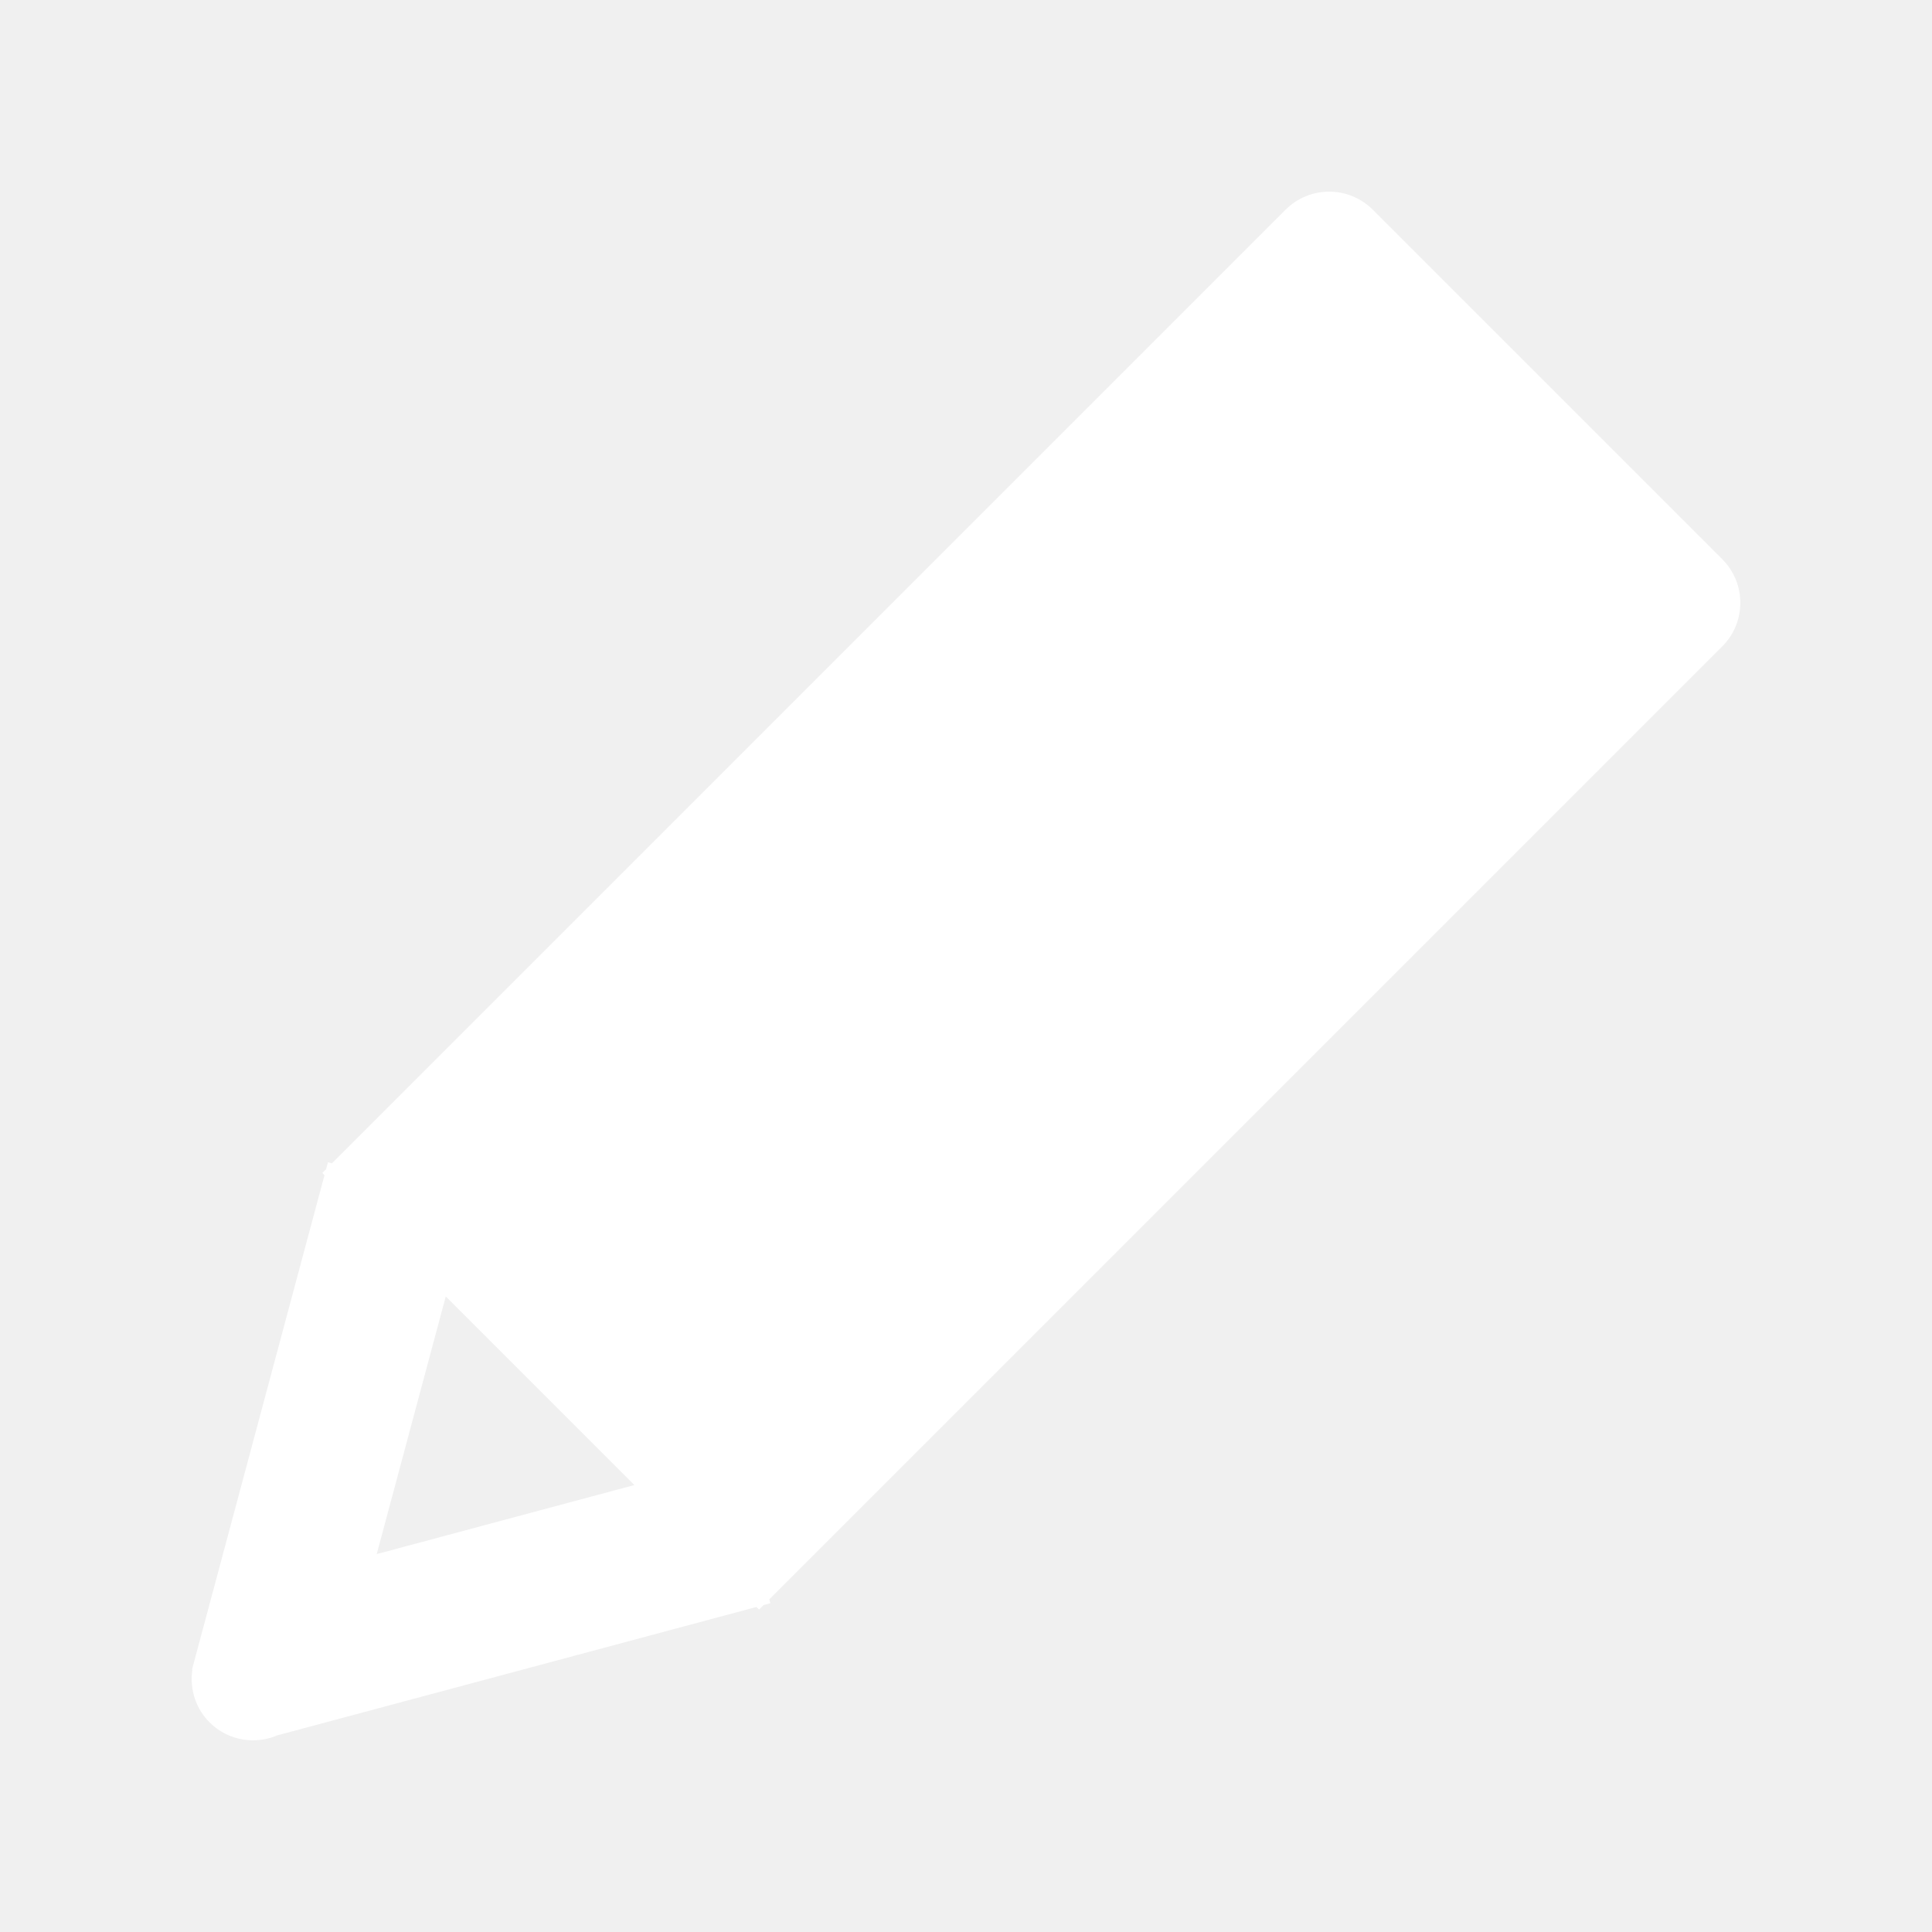
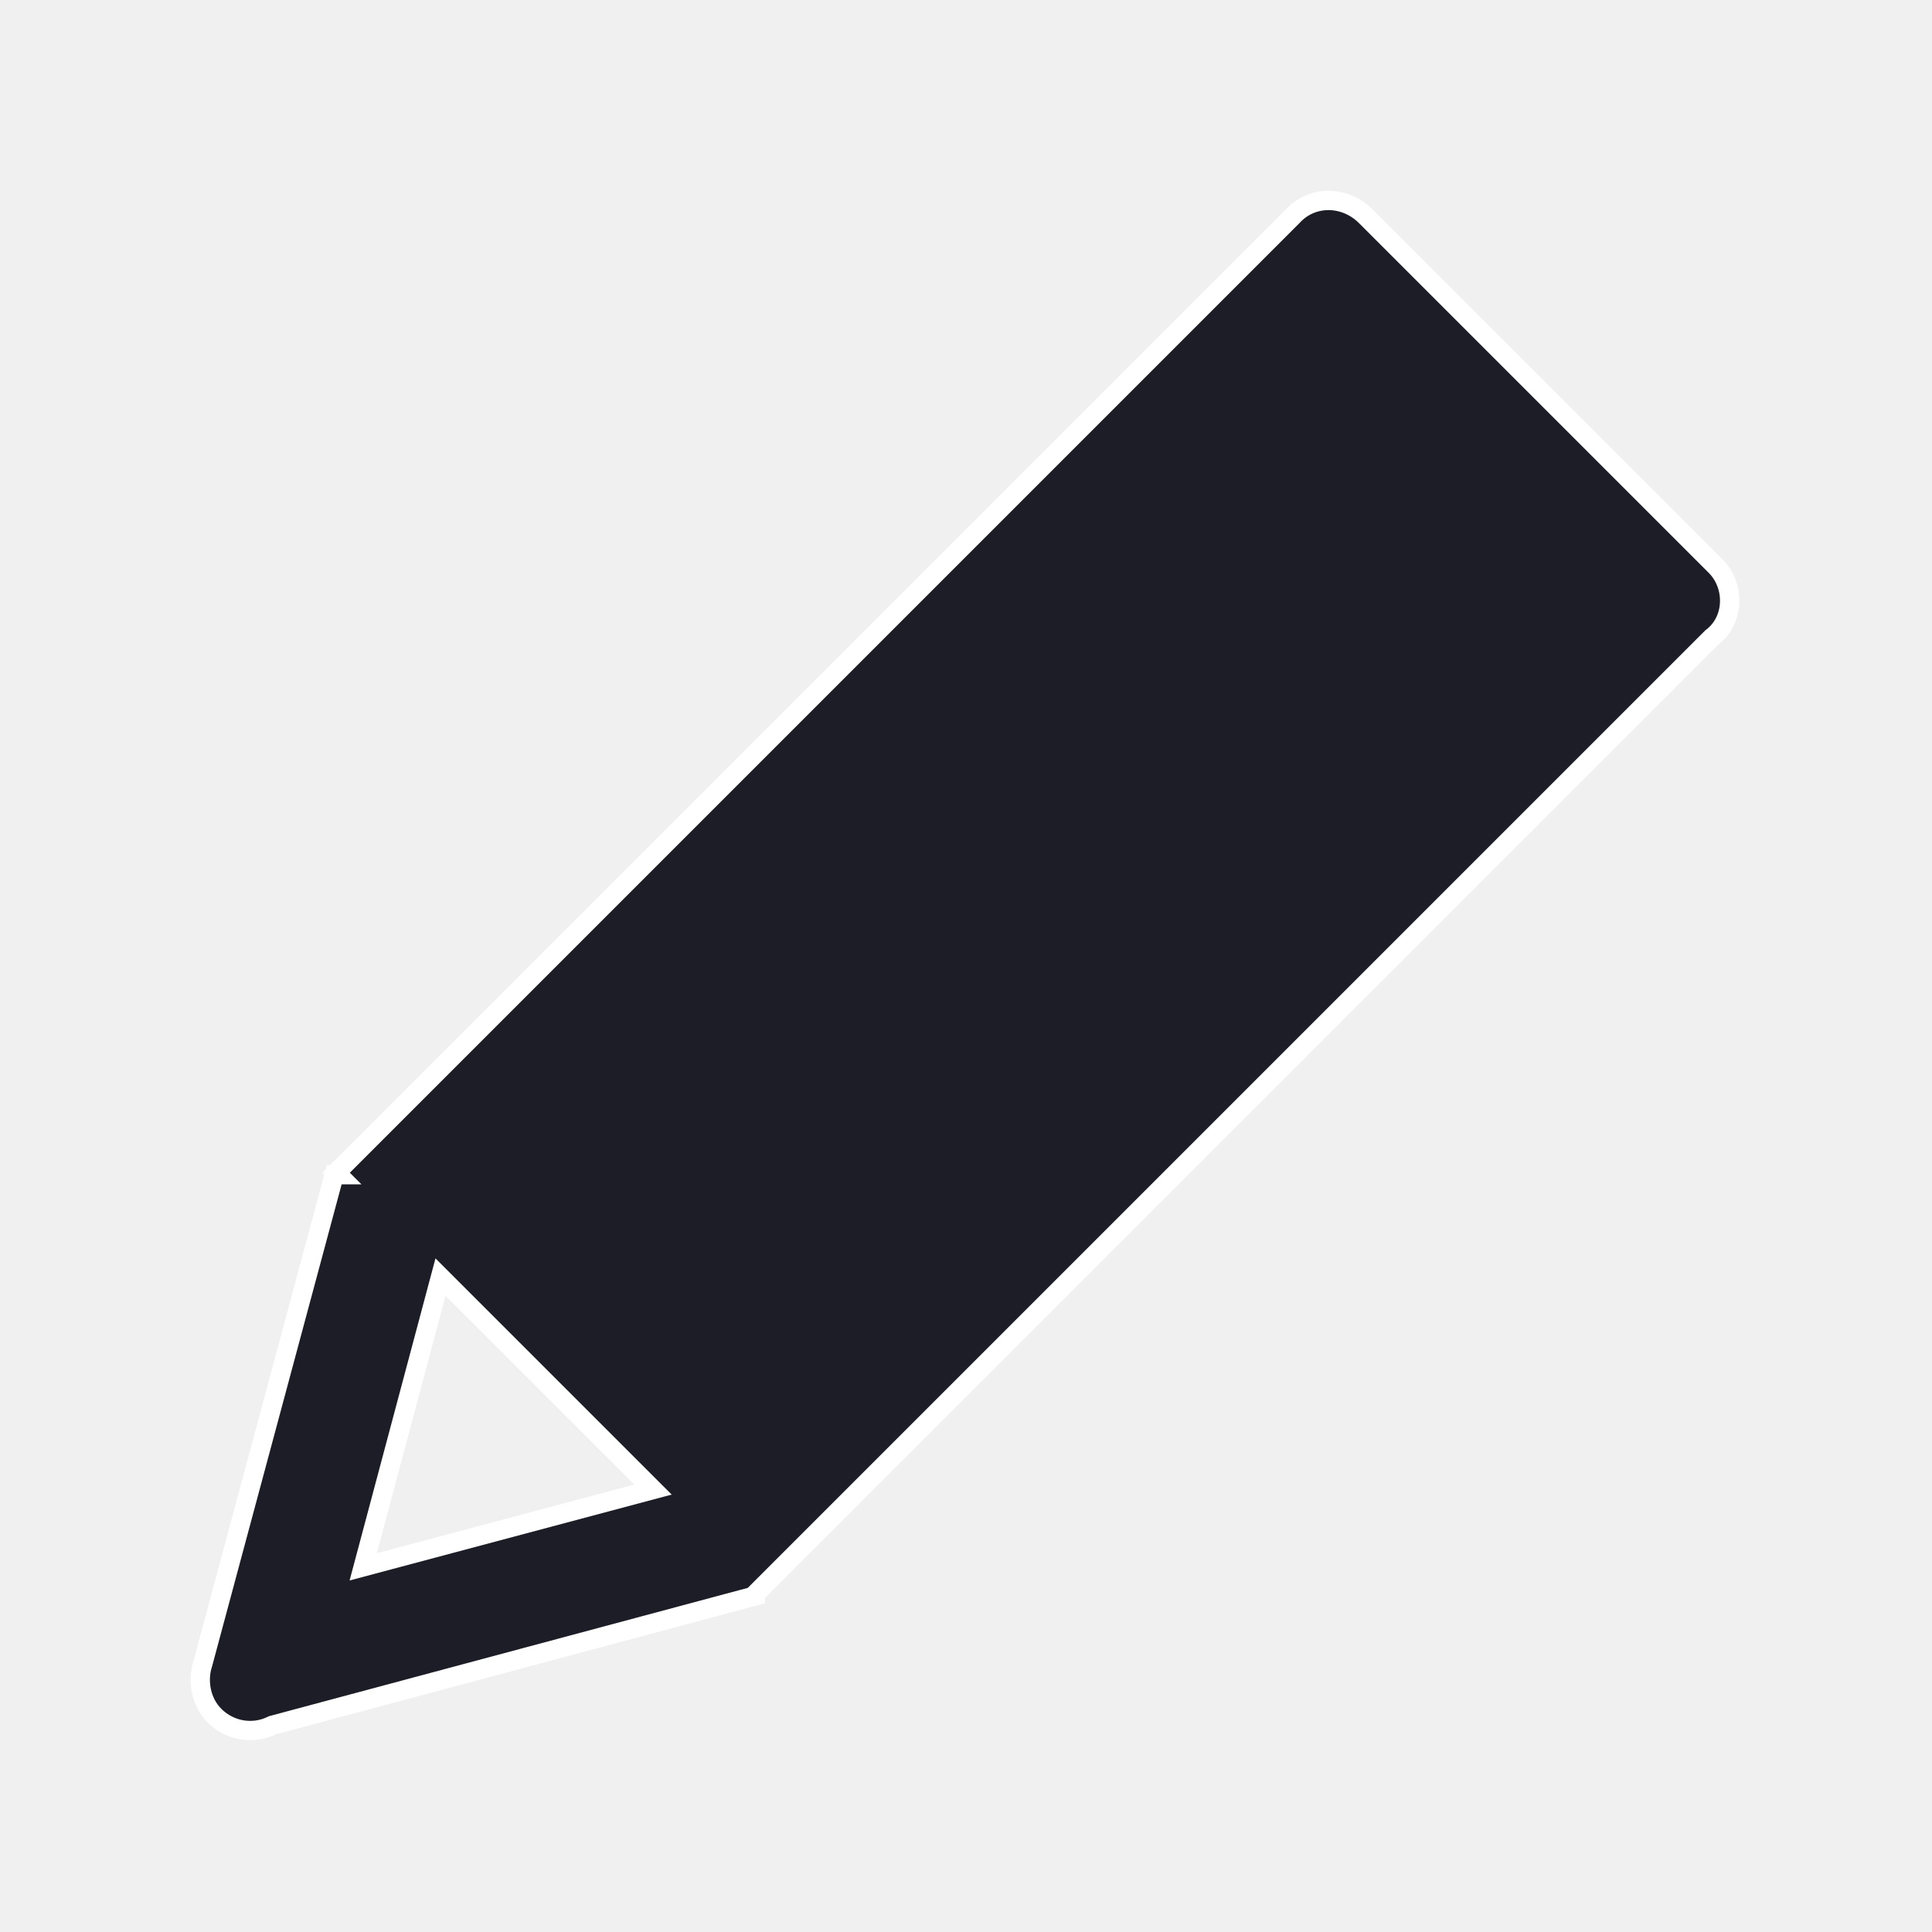
- <svg xmlns="http://www.w3.org/2000/svg" version="1.1" id="Layer_1" x="0px" y="0px" width="100px" height="100px" viewBox="0 0 100 100" enable-background="new 0 0 100 100" xml:space="preserve">
+ <svg xmlns="http://www.w3.org/2000/svg" version="1.1" id="Layer_1" x="0px" y="0px" viewBox="-249 351 100 100" enable-background="new -249 351 100 100" xml:space="preserve">
  <g>
-     <path fill="#FFFFFF" stroke="#FFFFFF" d="M88.79,29.297L70.702,11.209c-1.052-1.052-2.757-1.052-3.808,0L17.389,60.713l0.109,0.109   l-0.171-0.047l-6.772,25.272l0.004,0.001c-0.309,0.936-0.103,2.004,0.642,2.748c0.822,0.822,2.038,0.993,3.033,0.531l0.002,0.009   l25.027-6.706l-0.016-0.059l0.038,0.037L88.79,33.105C89.842,32.053,89.842,30.349,88.79,29.297z M18.792,81.146l4.022-15.008   l10.988,10.987L18.792,81.146z" />
+     <path fill="#1C1D26" stroke="#FFFFFF" d="M-160.2,380.3l-18.1-18.1c-1.1-1.1-2.8-1.1-3.8,0l-49.5,49.5l0.1,0.1l-0.2,0l-6.8,25.3   l0,0c-0.3,0.9-0.1,2,0.6,2.7c0.8,0.8,2,1,3,0.5l0,0l25-6.7l0-0.1l0,0l49.5-49.5C-159.2,383.1-159.2,381.3-160.2,380.3z    M-230.2,432.1l4-15l11,11L-230.2,432.1z" />
  </g>
</svg>
